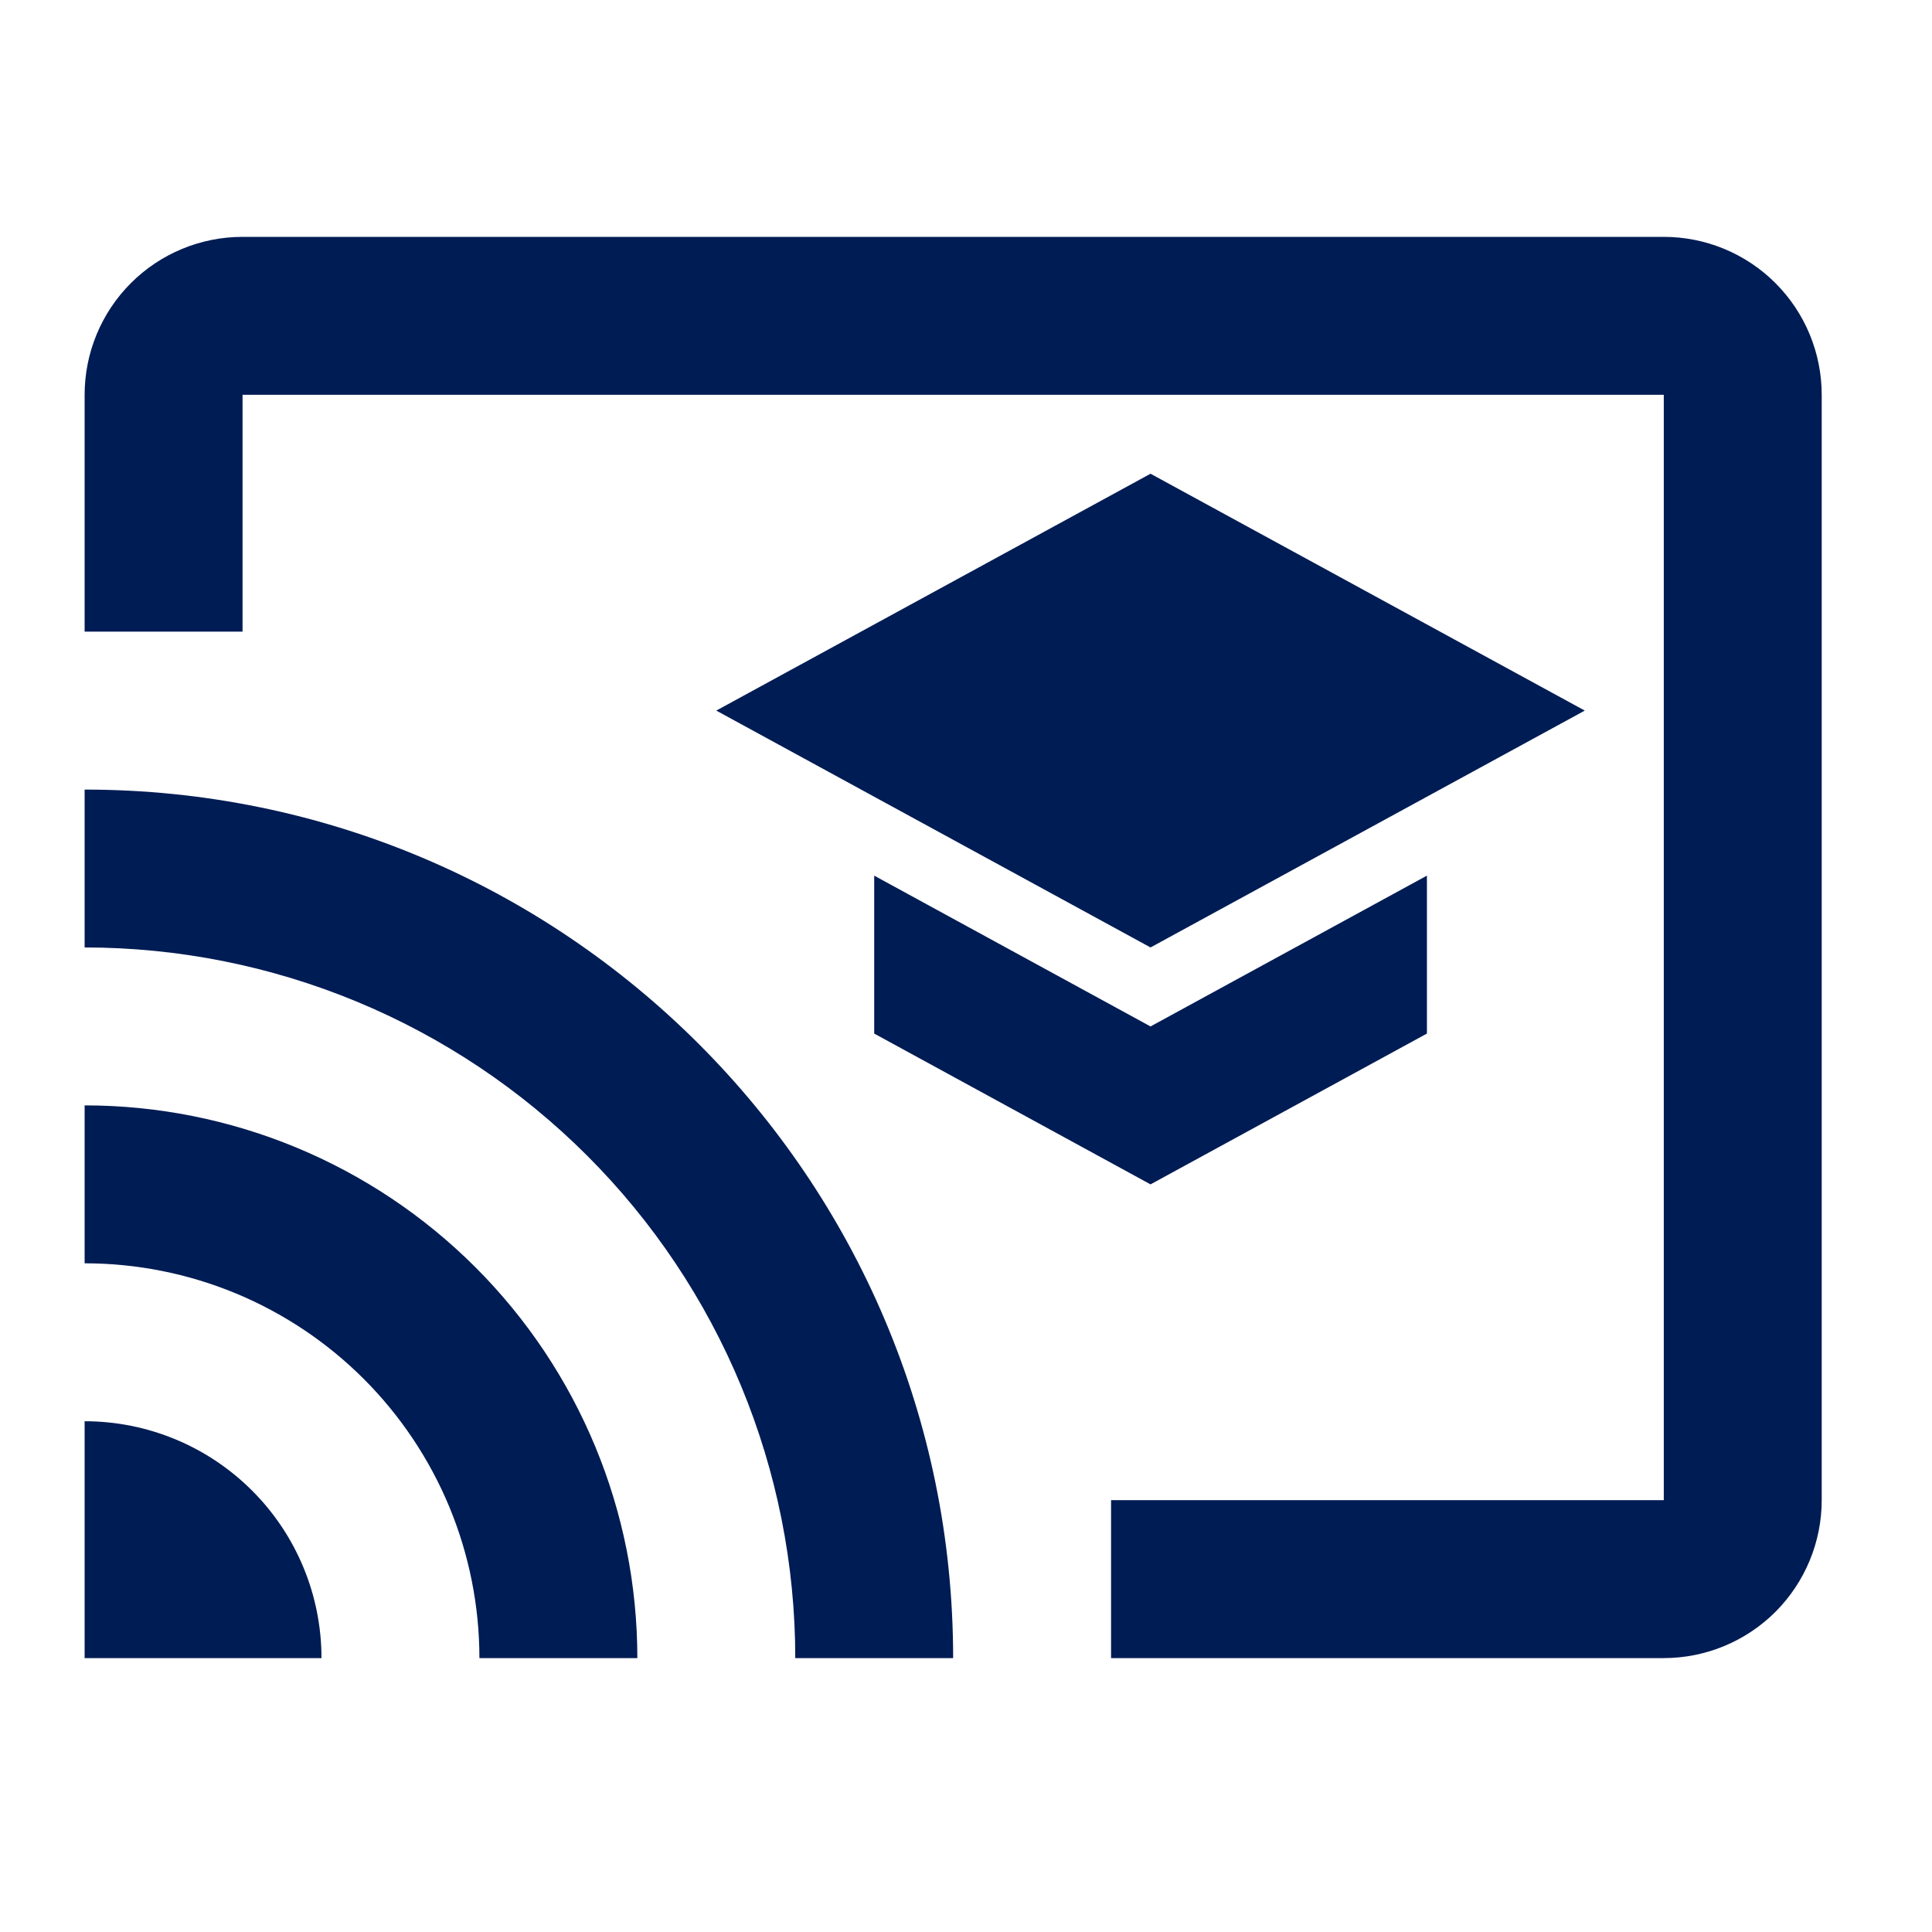
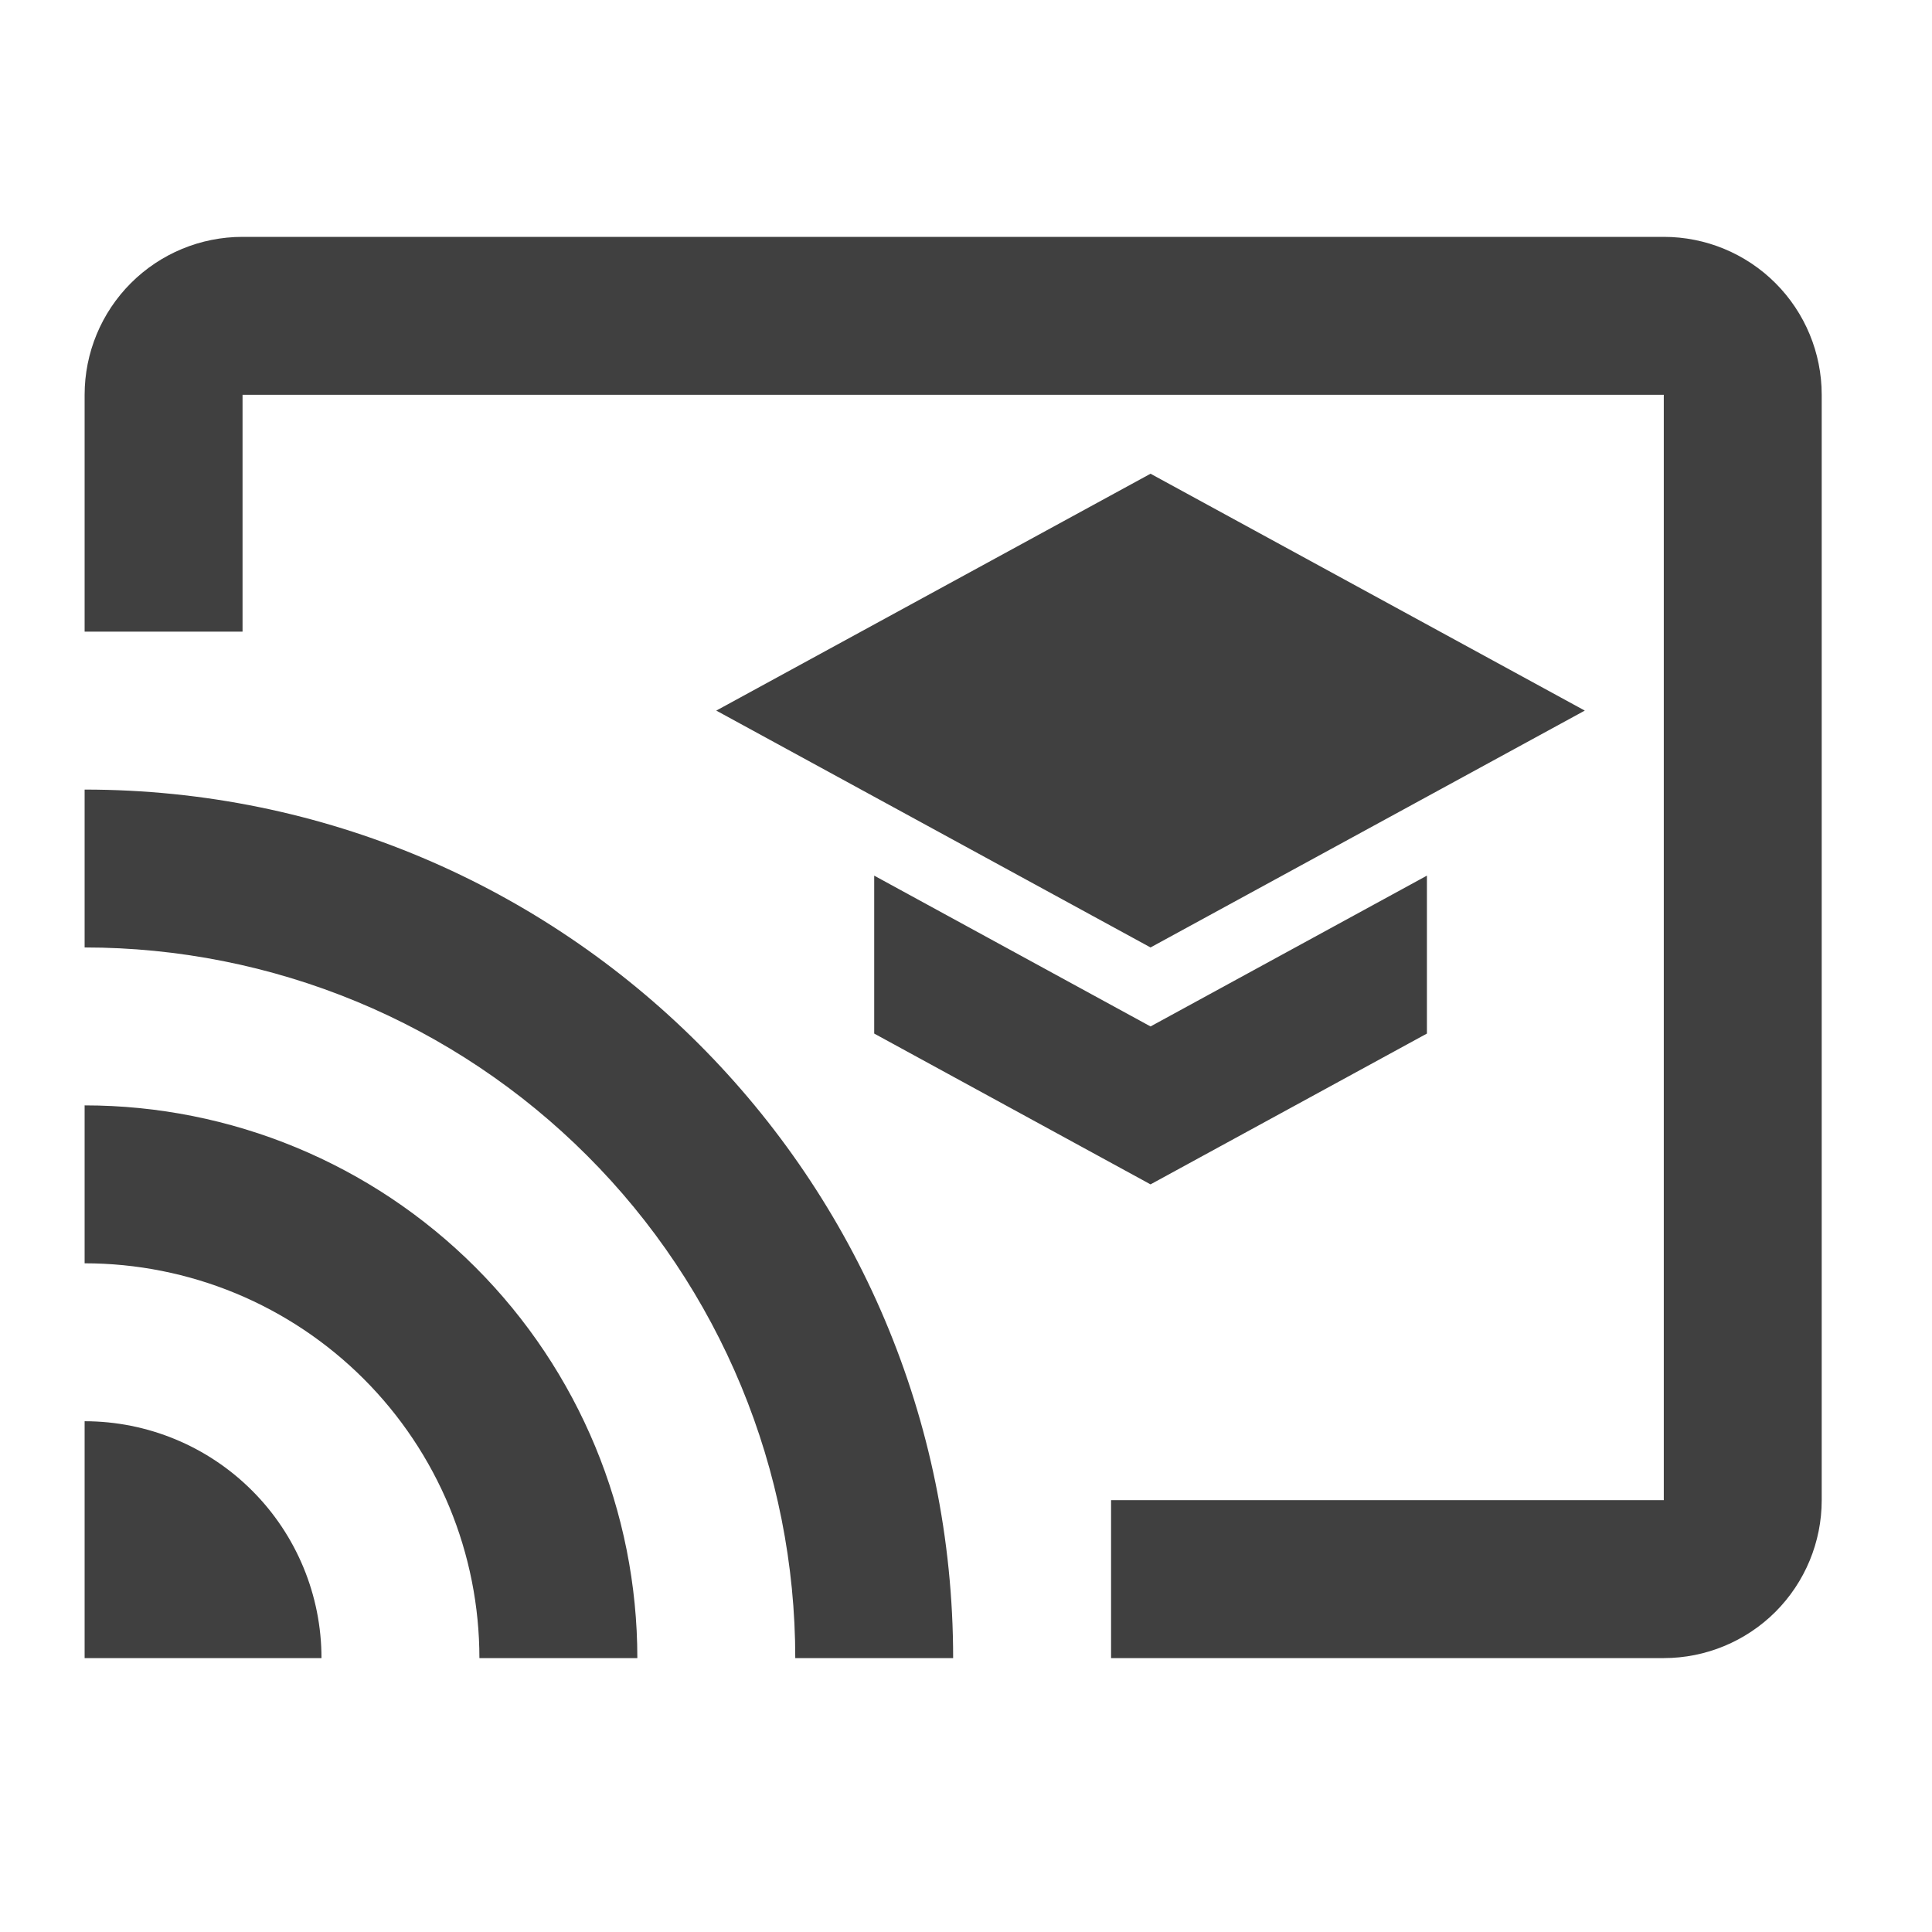
<svg xmlns="http://www.w3.org/2000/svg" width="35" height="35" viewBox="0 0 35 35" fill="none">
  <path d="M30.141 4.291H4.394C3.635 4.291 2.908 4.592 2.371 5.129C1.835 5.665 1.533 6.393 1.533 7.152V11.443H4.394V7.152H30.141V27.177H20.128V30.038H30.141C30.899 30.038 31.627 29.736 32.164 29.2C32.7 28.663 33.002 27.936 33.002 27.177V7.152C33.002 6.393 32.7 5.665 32.164 5.129C31.627 4.592 30.899 4.291 30.141 4.291ZM1.533 25.747V30.038H5.824C5.824 28.9 5.372 27.808 4.567 27.004C3.763 26.199 2.671 25.747 1.533 25.747ZM1.533 20.025V22.886C2.472 22.886 3.402 23.071 4.27 23.43C5.138 23.79 5.926 24.317 6.59 24.981C7.254 25.645 7.781 26.433 8.141 27.301C8.5 28.169 8.685 29.099 8.685 30.038H11.546C11.546 27.382 10.491 24.836 8.613 22.958C6.735 21.08 4.189 20.025 1.533 20.025ZM1.533 14.304V17.164C3.224 17.164 4.898 17.497 6.46 18.144C8.022 18.791 9.441 19.74 10.636 20.935C11.832 22.13 12.78 23.549 13.427 25.111C14.074 26.673 14.407 28.347 14.407 30.038H17.267C17.267 21.341 10.216 14.304 1.533 14.304ZM15.837 15.863V18.724L20.843 21.456L25.85 18.724V15.863L20.843 18.595L15.837 15.863ZM20.843 8.582L12.976 12.873L20.843 17.164L28.71 12.873L20.843 8.582Z" fill="url(#paint0_linear_4626_7751)" />
  <defs>
    <linearGradient id="paint0_linear_4626_7751" x1="33.002" y1="17.164" x2="1.533" y2="17.164" gradientUnits="userSpaceOnUse">
-       <stop stop-color="#001C54" />
-       <stop offset="1" stop-color="#001C54" />
+       <stop stop-color="#404040" />
+       <stop offset="1" stop-color="#404040" />
    </linearGradient>
  </defs>
</svg>
